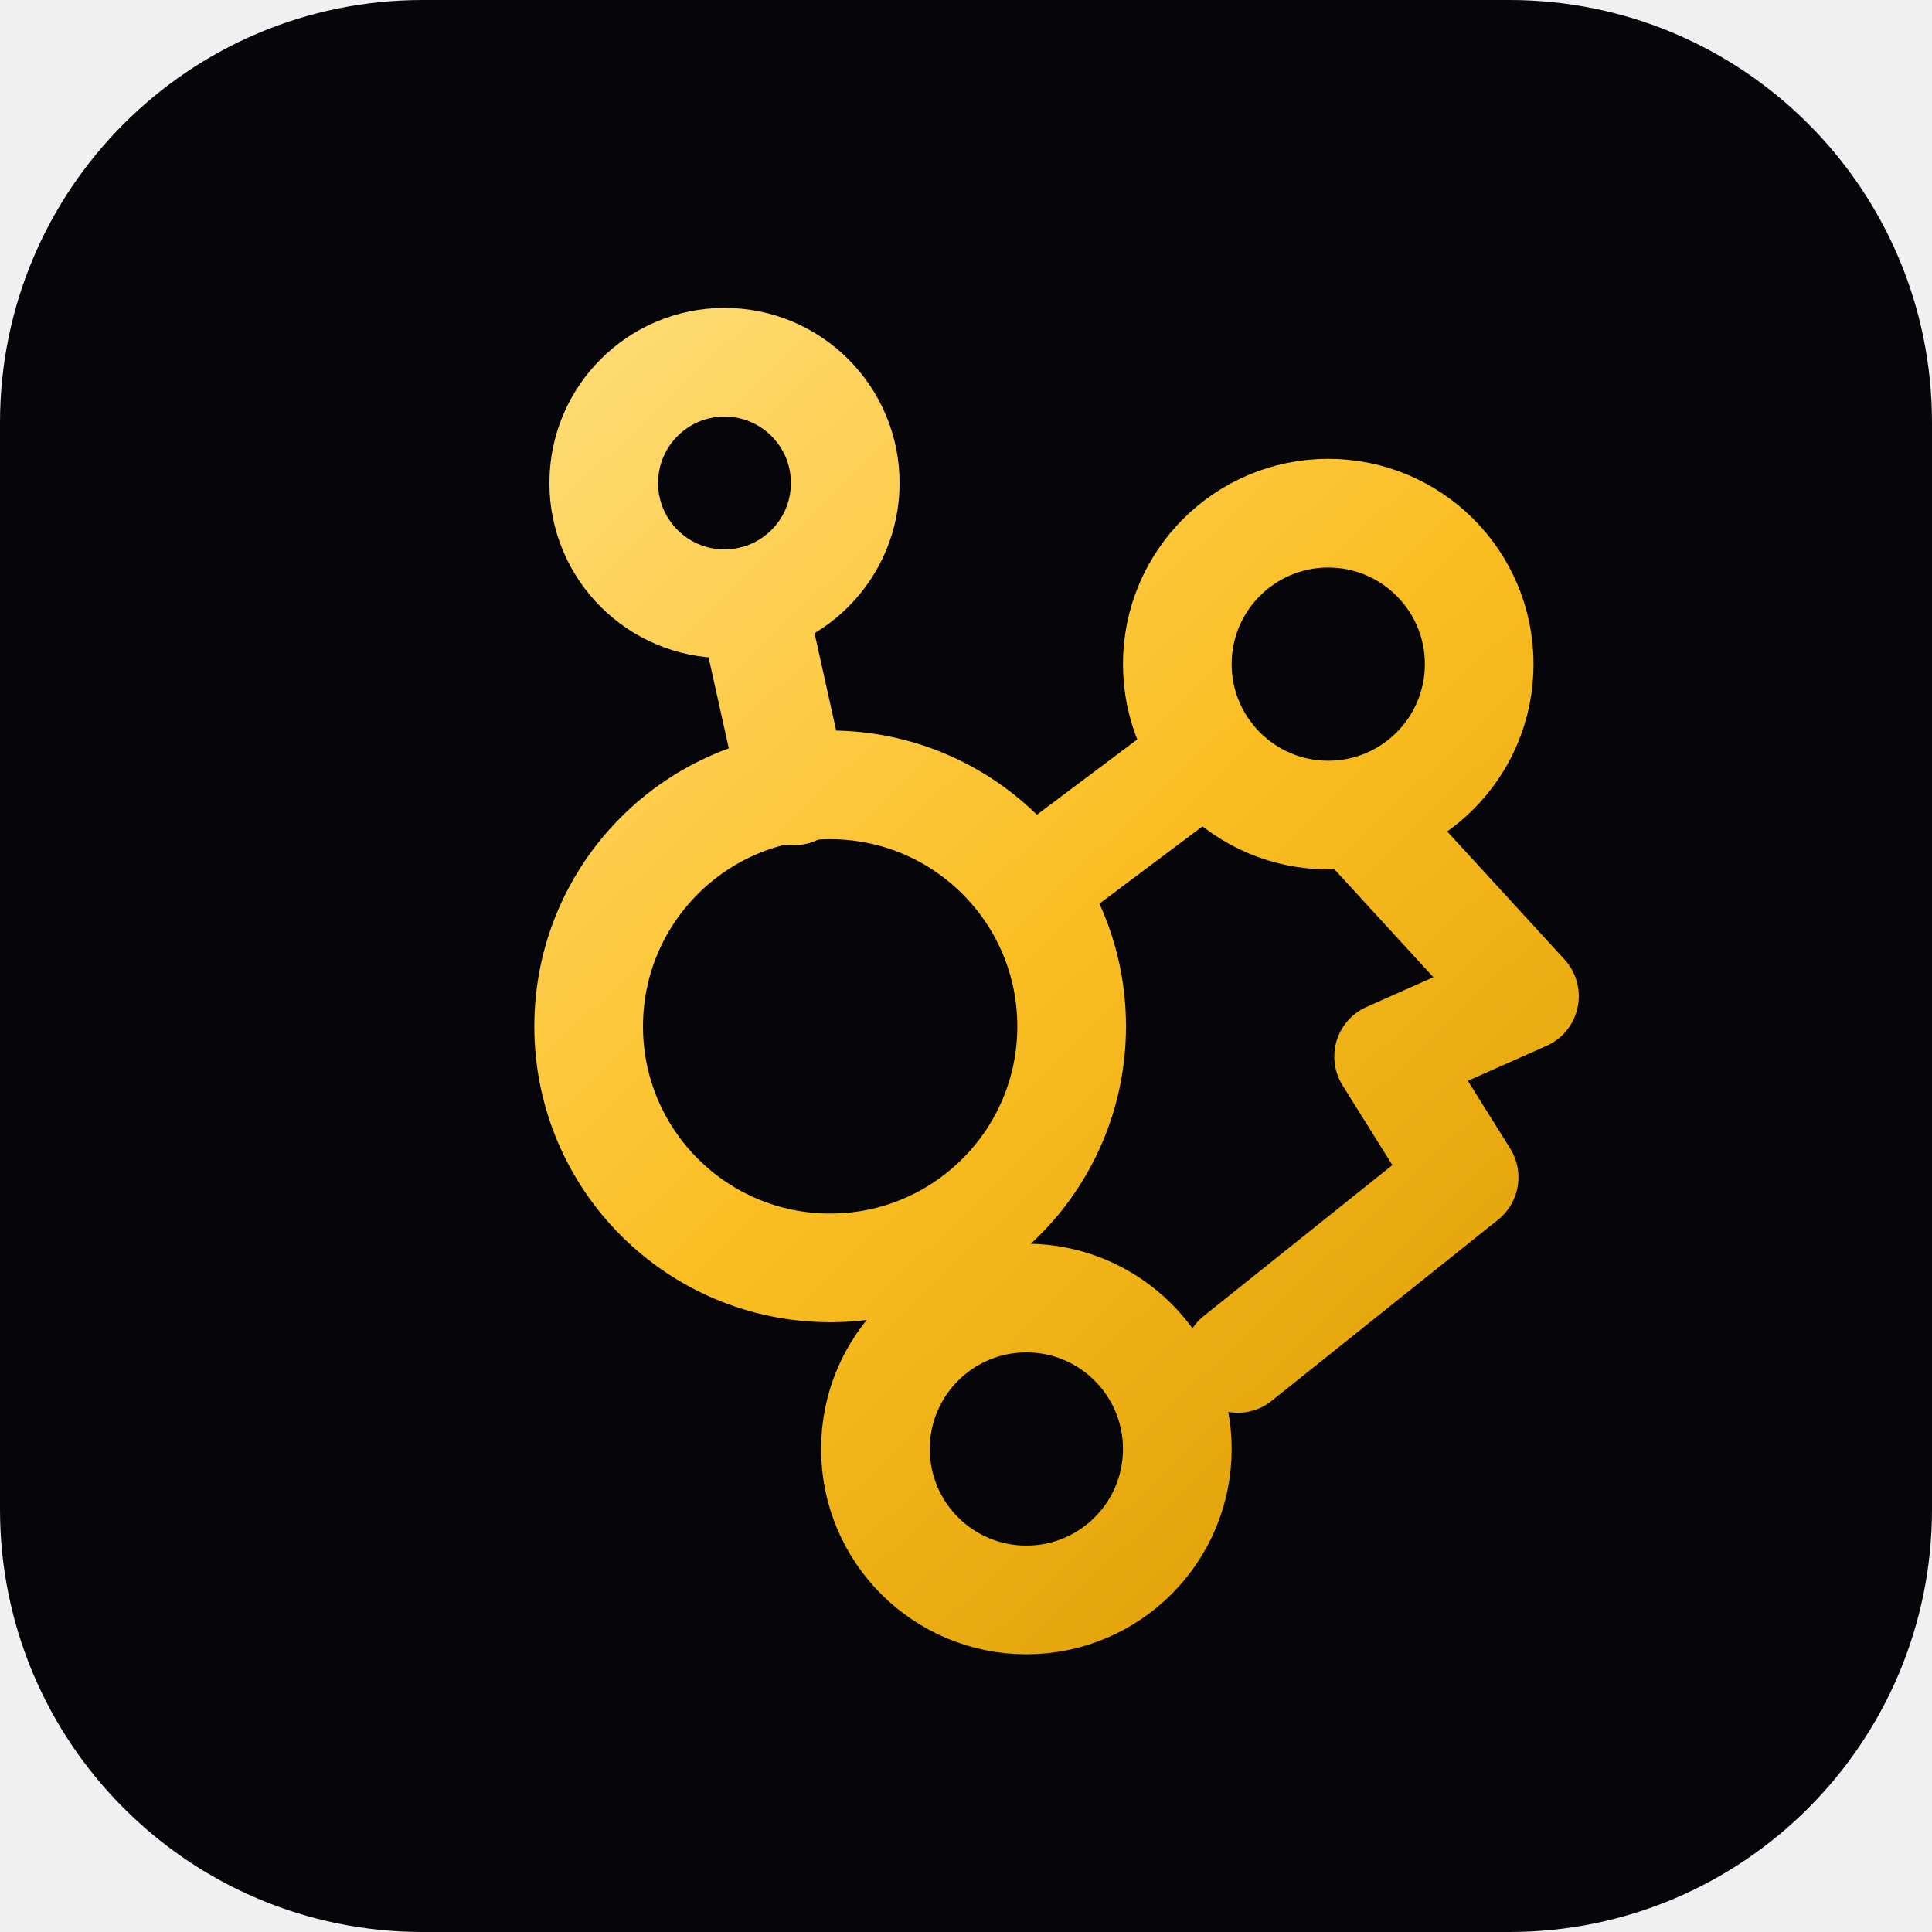
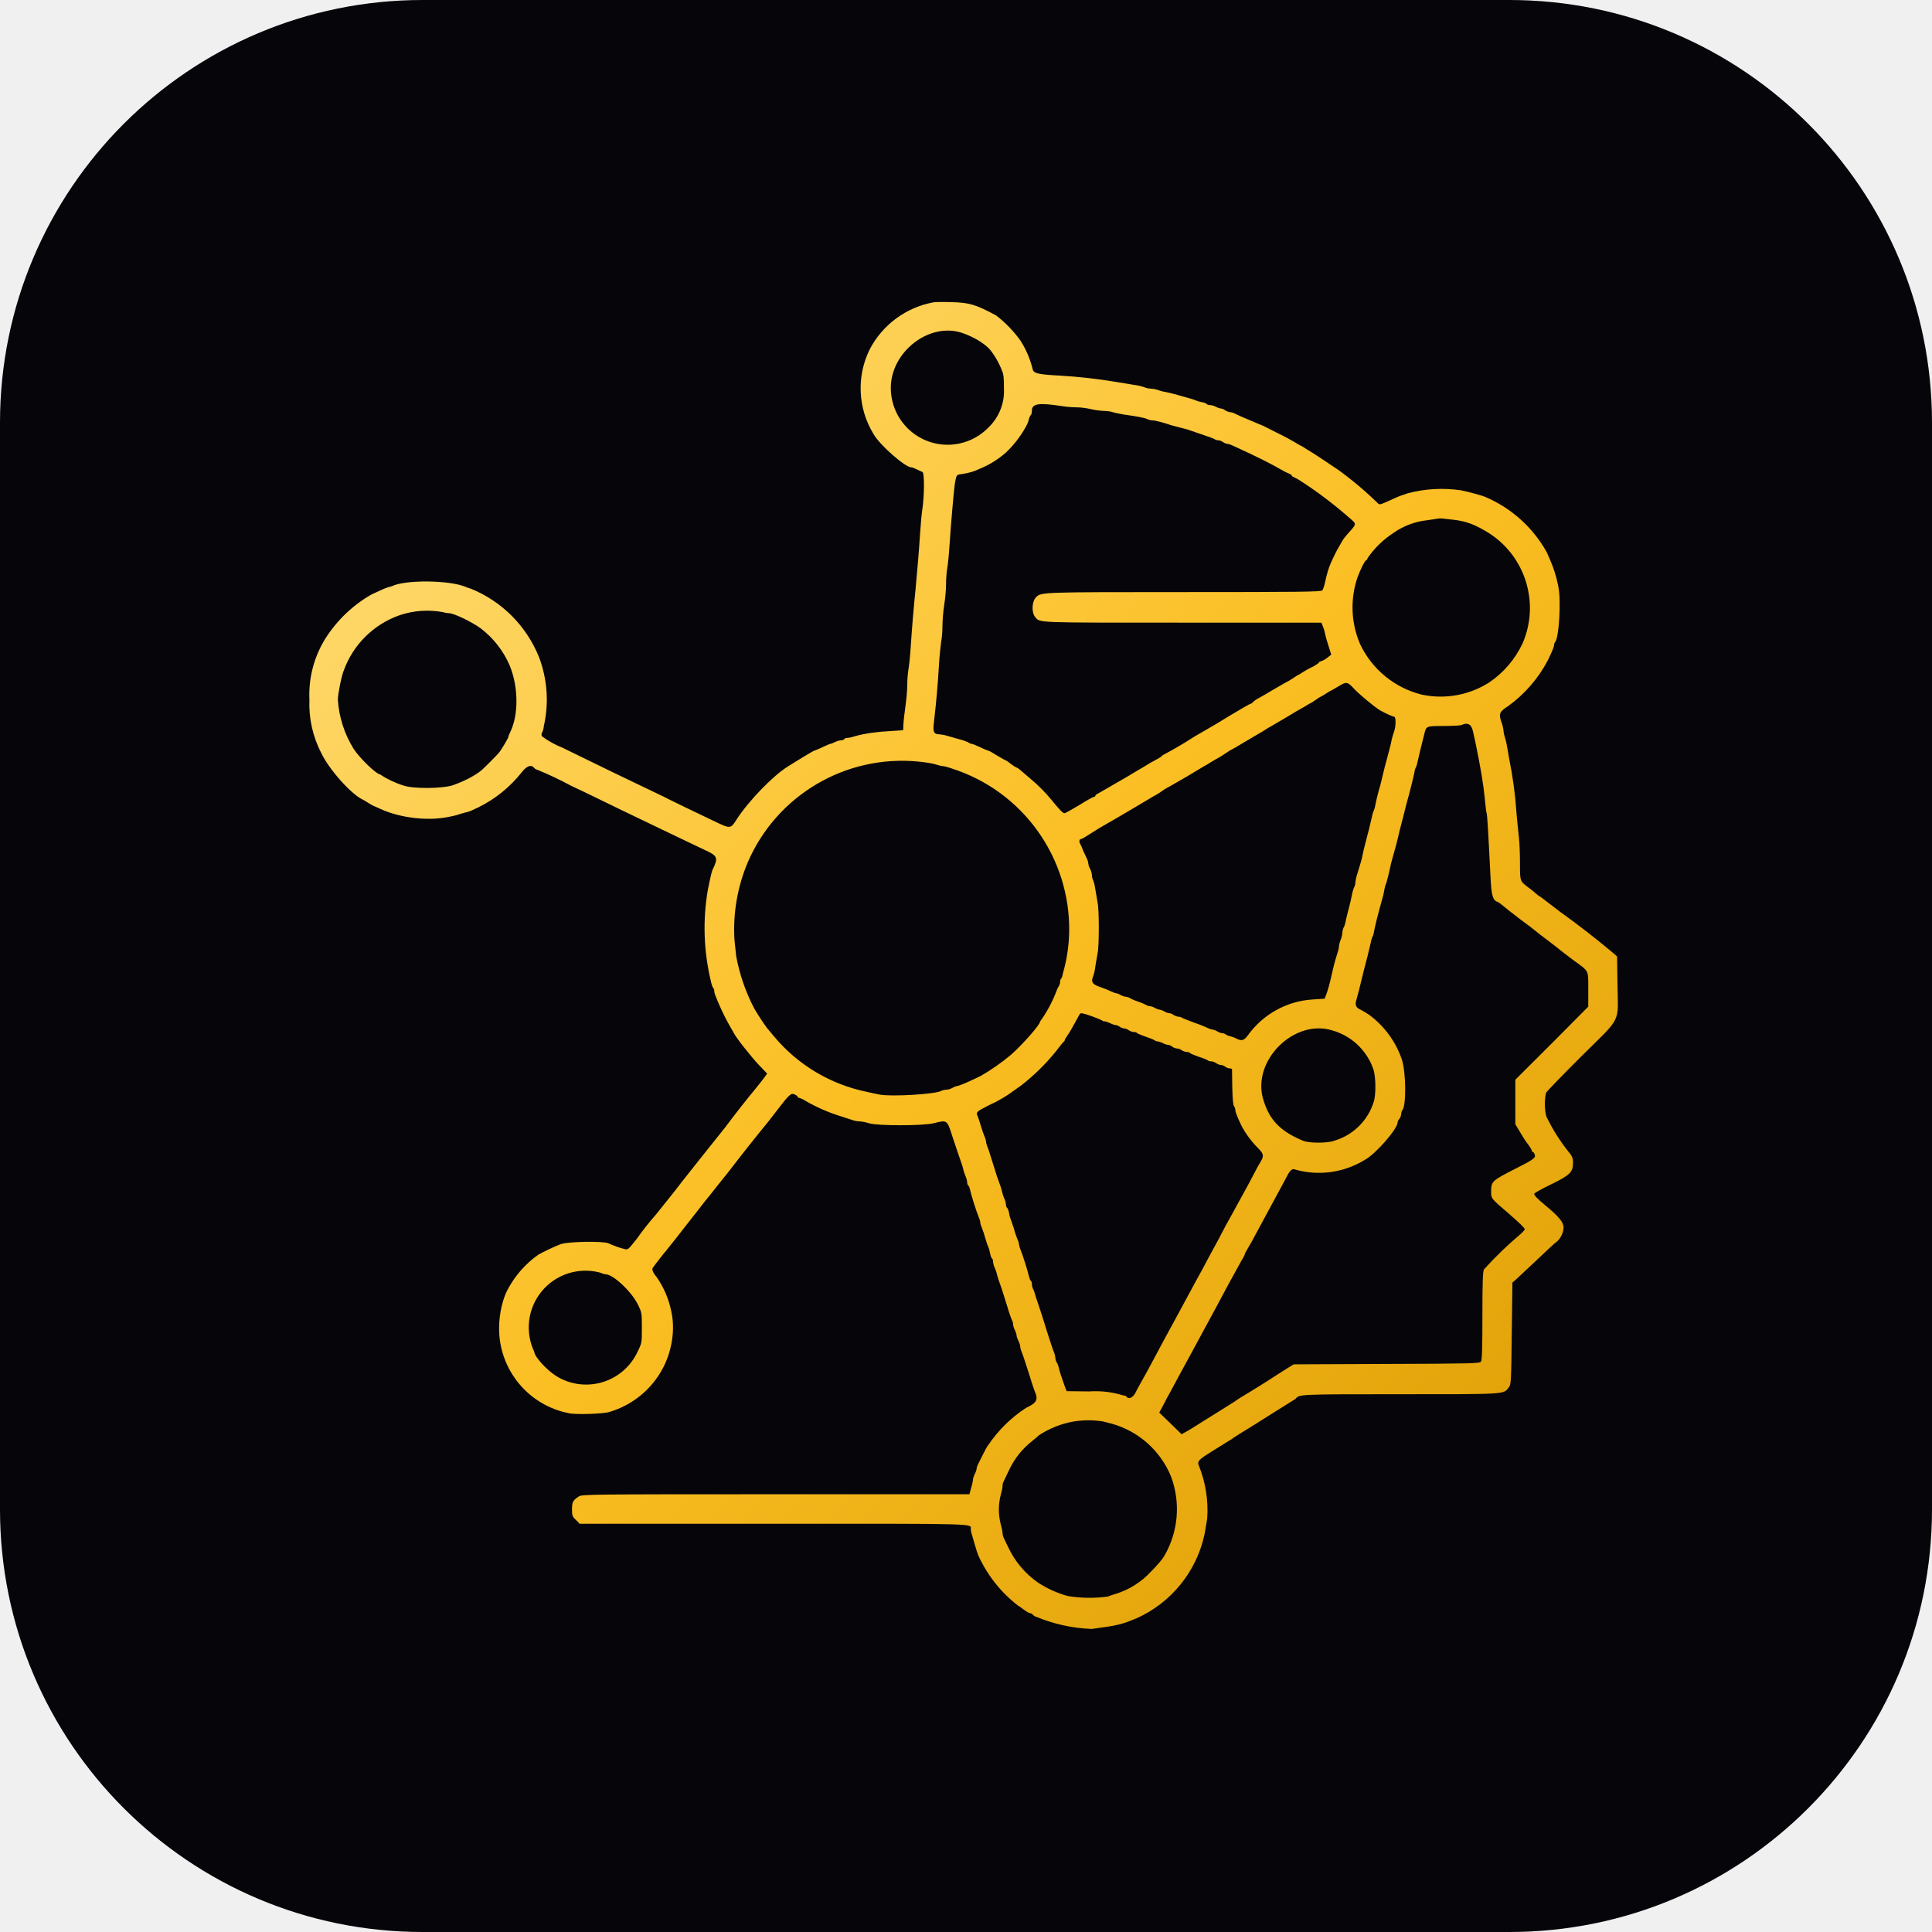
<svg xmlns="http://www.w3.org/2000/svg" width="64" height="64" viewBox="0 0 64 64" role="img" aria-label="Frank Alayza">
  <defs>
-     <linearGradient id="fa-gold" gradientUnits="userSpaceOnUse" x1="14" y1="12" x2="52" y2="52">
+     <linearGradient id="fa-gold" gradientUnits="userSpaceOnUse" x1="10" y1="10" x2="54" y2="54">
      <stop offset="0" stop-color="#ffdf7e" />
      <stop offset="0.5" stop-color="#fbbf24" />
      <stop offset="1" stop-color="#d99a00" />
    </linearGradient>
+     <mask id="fa-mask" maskUnits="userSpaceOnUse" x="0" y="0" width="64" height="64">
+       <g transform="translate(10.25 10) scale(0.44)">
+         <path d="M47 .03a6.8 6.8 0 0 0-4.81 3.53 6.6 6.6 0 0 0 .28 6.39c.45.81 2.38 2.51 2.85 2.51.07 0 .24.07.41.15s.36.18.43.2c.15.08.14 1.81-.02 2.84-.05.32-.12 1.09-.16 1.73-.08 1.24-.22 2.95-.35 4.29-.14 1.34-.28 3.05-.36 4.31-.04.65-.12 1.4-.17 1.68a8 8 0 0 0-.09 1.2c0 .37-.07 1.1-.14 1.6s-.14 1.1-.15 1.35l-.02.44-.93.06c-1.01.05-2.01.19-2.7.39-.23.08-.5.13-.59.13s-.19.03-.21.09q-.07.08-.25.09c-.11 0-.31.06-.45.13s-.29.13-.33.13-.34.12-.64.27c-.31.14-.59.26-.62.26s-.8.45-1.96 1.18c-1.14.71-2.96 2.6-3.86 3.99-.46.72-.45.72-1.76.09l-2.13-1.02-1.37-.67c-.15-.08-.33-.18-.4-.2a668 668 0 0 1-7.44-3.6 7 7 0 0 1-1.54-.85q-.1-.15.01-.33c.06-.1.11-.29.11-.42a9 9 0 0 0-.35-5.21 9.3 9.3 0 0 0-5.17-5.18c-.04 0-.2-.05-.35-.12-1.22-.52-4.58-.55-5.57-.05a4 4 0 0 0-.85.31l-.68.31a10 10 0 0 0-3.47 3.32 8 8 0 0 0-1.2 4.6 8 8 0 0 0 .9 4.03c.57 1.21 2.23 3.07 3.09 3.48.08.04.27.14.41.24.15.1.33.2.4.23l.58.26c1.41.64 3.39.89 4.91.62.46-.08.9-.19.97-.23l.45-.13c.17-.03.36-.1.44-.13l.58-.27a9.5 9.5 0 0 0 3.25-2.63q.59-.75.95-.33.1.12.21.13a26 26 0 0 1 2.54 1.2c.17.07 1.69.8 3.67 1.77l2.35 1.13 2.21 1.06 1.95.93c.86.39.92.57.52 1.38-.08.15-.15.41-.39 1.61a17 17 0 0 0 .23 6.82c.04.23.13.47.17.52q.09.1.09.25c0 .14.05.28.4 1.09q.38.86.75 1.5l.33.58c.14.31 1.3 1.78 1.88 2.39l.62.65-.23.32c-.13.17-.37.49-.55.7a81 81 0 0 0-2.41 3.07l-1.24 1.55-1.54 1.94c-.25.32-.74.93-1.07 1.37L26.1 68.7a21 21 0 0 0-1.46 1.85l-.35.43c-.25.32-.34.38-.53.34a7 7 0 0 1-1.24-.44c-.37-.18-3.05-.14-3.6.06-.45.17-1.36.6-1.68.79a7.5 7.5 0 0 0-2.26 2.53c-.41.69-.7 1.91-.7 2.98a6.5 6.5 0 0 0 5.26 6.43c.47.12 2.65.05 3.06-.1a6.7 6.7 0 0 0 4-3.27c.71-1.33.95-2.97.64-4.32a7 7 0 0 0-1.11-2.58c-.23-.25-.36-.53-.29-.66.09-.14.84-1.12 1.01-1.3l.71-.89.93-1.19.8-1.02.48-.62.36-.44.57-.72.84-1.05a157 157 0 0 1 3.02-3.81l.48-.62c1.1-1.44 1.21-1.54 1.49-1.41.13.06.24.14.24.19q0 .06.12.07l.25.1a13 13 0 0 0 2.82 1.27l.84.27c.2.08.48.13.62.13s.47.06.71.14c.65.2 4.12.2 4.9-.01.98-.25.98-.25 1.37.98l.46 1.37c.28.79.33.95.37 1.15.03.12.1.34.17.5s.12.36.12.46q.01.17.08.23c.05.03.11.18.14.34.08.37.47 1.62.63 1.99.07.16.13.35.13.42s.05.26.12.42.19.53.27.82.19.59.23.67.1.3.13.47c.03.18.1.35.14.37q.07.06.08.23c0 .1.05.31.12.46s.15.38.17.5c.05.2.11.4.38 1.15l.39 1.24c.15.52.32 1 .37 1.08s.08.23.08.31c0 .09.06.28.13.42s.13.32.13.4.06.25.13.4c.07.13.14.32.14.41s.05.29.12.45.29.84.5 1.49c.2.66.42 1.33.49 1.49.26.6.14.84-.67 1.22a10 10 0 0 0-2.83 2.78c-.08.08-.25.39-.45.8l-.32.64a1 1 0 0 0-.12.36c0 .07-.06.25-.13.38-.07.14-.14.33-.14.42s-.06.38-.14.64l-.13.48H35.1c-13.72 0-14.6.01-14.81.16-.46.3-.52.43-.52.97 0 .47.02.55.29.8l.29.29h14.58c15.72 0 14.86-.03 14.86.42 0 .07.03.26.09.41l.23.8c.08.3.2.63.25.76a10 10 0 0 0 3.02 3.8c.03 0 .21.12.39.27.19.14.4.27.47.27s.18.06.24.13q.1.12.2.13a12 12 0 0 0 4.22.93l.98-.14a9 9 0 0 0 1.2-.23c.46-.13.52-.16 1.19-.43a9 9 0 0 0 5.13-6.37l.19-1.13a9 9 0 0 0-.62-3.98c-.15-.32-.04-.46.95-1.07l.98-.61.55-.34c.02-.03.4-.28.83-.54l1.02-.63.42-.27 2.33-1.46.18-.11c.31-.36.12-.36 7.88-.36 8.06 0 7.79.02 8.19-.52.17-.22.18-.41.22-4.06l.05-3.83.26-.22 1.58-1.48c.73-.7 1.4-1.32 1.49-1.37.28-.21.52-.7.52-1.07 0-.4-.35-.83-1.41-1.7-.6-.5-.8-.72-.8-.84 0-.05.56-.37 1.25-.7 1.44-.7 1.67-.93 1.67-1.61a1 1 0 0 0-.22-.71 14 14 0 0 1-1.79-2.81 4 4 0 0 1-.02-1.77c.05-.11 1.27-1.36 2.69-2.78 3.05-3.02 2.73-2.38 2.69-5.42l-.03-2.07-.31-.27a66 66 0 0 0-3.98-3.09l-1.49-1.14q-.08-.01-.29-.2a7 7 0 0 0-.62-.5c-.62-.47-.62-.45-.62-1.75 0-.65-.03-1.56-.08-2-.05-.45-.14-1.31-.19-1.92a30 30 0 0 0-.54-3.99l-.16-.93a5 5 0 0 0-.16-.69 2 2 0 0 1-.11-.49c0-.13-.06-.39-.13-.59-.25-.71-.2-.85.47-1.28a10 10 0 0 0 3-3.46c.37-.77.47-1.04.47-1.17a.3.3 0 0 1 .07-.19c.3-.31.47-3.16.24-4.22a9 9 0 0 0-.62-1.99l-.25-.57a9.6 9.6 0 0 0-4.66-4.17c-.22-.09-1.07-.33-1.77-.48a10 10 0 0 0-4.03.22l-.4.14c-.13.03-.56.21-.98.41-.6.28-.76.33-.84.23a27 27 0 0 0-3.01-2.54c-.13-.1-1.93-1.29-2.03-1.34l-.47-.29a2 2 0 0 0-.42-.24 19 19 0 0 0-1.77-.96l-.75-.38c-.08-.04-.2-.11-.27-.13l-.31-.13-1.28-.54-.47-.22a1 1 0 0 0-.41-.12 1 1 0 0 1-.33-.13.6.6 0 0 0-.31-.14c-.08 0-.26-.06-.4-.13a1 1 0 0 0-.45-.13c-.1 0-.21-.04-.24-.08-.02-.05-.19-.11-.37-.14a2 2 0 0 1-.47-.14c-.08-.04-.3-.11-.49-.16l-.85-.24c-.26-.08-.66-.17-.88-.22a3 3 0 0 1-.65-.17 2 2 0 0 0-.51-.09c-.15 0-.35-.05-.44-.09a3 3 0 0 0-.68-.17l-1.4-.23a40 40 0 0 0-4.34-.49c-1.67-.09-1.97-.17-2.03-.52a7 7 0 0 0-.92-2.13 9 9 0 0 0-1.81-1.87C50.19.2 49.66.05 48.33.02 47.74 0 47.15.01 47 .03m2.12 2.3c.87.29 1.72.8 2.13 1.28a6 6 0 0 1 .9 1.59c.11.23.14.54.14 1.32a3.8 3.8 0 0 1-1.16 2.93 4.28 4.28 0 0 1-7.36-2.97c0-2.72 2.89-4.96 5.35-4.15m7.62 5.53c.29.05.77.08 1.06.08s.77.07 1.06.14.72.12.94.13c.22 0 .53.04.67.09s.51.12.83.18c.97.13 1.63.26 1.79.35.09.05.26.09.37.09.2 0 .86.17 1.43.37l1.19.31 1.11.38c.49.16.92.32.97.36q.09.08.27.08c.11 0 .26.07.36.14s.24.13.32.13.26.06.4.13l.69.32c.75.33 2.36 1.13 2.83 1.42.25.14.55.31.69.35q.22.1.24.17t.16.12l.33.17c1.43.91 2.64 1.83 4.02 3.04.36.32.35.34-.3 1.05-.18.2-.36.44-.41.54l-.25.44c-.15.24-.39.72-.62 1.24q-.23.52-.41 1.36c-.06.31-.17.62-.22.68-.09.11-1.73.13-10.39.13-10.75 0-10.79 0-11.16.38-.33.33-.36 1.17-.06 1.51.37.43-.07.41 11.08.41h10.46l.11.28c.07.16.15.44.18.61s.15.58.26.91l.19.61-.27.21c-.14.12-.35.24-.46.27q-.18.05-.2.11c0 .04-.17.15-.37.27a9 9 0 0 0-1.09.62c-.1.04-.33.18-.51.31-.19.12-.36.23-.38.23s-.29.15-.59.33l-.69.4-.4.24-.55.31c-.16.08-.33.21-.39.28s-.14.12-.18.12-.73.39-1.52.87a59 59 0 0 1-1.96 1.17l-.45.26-.31.18a31 31 0 0 1-2.39 1.4c0 .04-.17.16-.37.27a15 15 0 0 0-1.09.63l-.31.18-.97.58-2.15 1.24q-.14.06-.16.14 0 .07-.09.08c-.06 0-.56.27-1.11.62-.56.33-1.06.62-1.12.62-.13 0-.39-.28-.96-.98q-.74-.9-1.63-1.64l-.75-.64a1 1 0 0 0-.3-.2c-.04 0-.23-.12-.41-.26a2 2 0 0 0-.39-.27c-.03 0-.31-.16-.63-.35-.32-.2-.6-.36-.64-.36a5 5 0 0 1-.62-.26c-.3-.14-.61-.27-.67-.27a.3.3 0 0 1-.2-.08 3 3 0 0 0-.62-.23l-.94-.27a3 3 0 0 0-.62-.13c-.47 0-.55-.17-.45-.94a72 72 0 0 0 .38-4.34c.04-.65.12-1.4.16-1.68.06-.28.1-.83.1-1.22 0-.4.06-1.1.13-1.56a11 11 0 0 0 .14-1.56c0-.39.04-.94.09-1.21s.13-1.05.17-1.72c.12-1.78.34-4.28.4-4.63.13-.72.11-.68.55-.74.48-.07.94-.2 1.29-.38a7 7 0 0 0 1.99-1.22 8 8 0 0 0 1.48-1.89c.11-.19.24-.46.26-.62.04-.15.11-.3.15-.33.05-.04.08-.17.08-.31 0-.56.5-.64 2.35-.35M86.1 16.4c.96.1 1.66.36 2.69 1a6.7 6.7 0 0 1 2.55 8.3 7.3 7.3 0 0 1-2.5 2.94 6.8 6.8 0 0 1-5.09.93 7 7 0 0 1-4.66-3.83 7 7 0 0 1-.18-5.01c.23-.62.56-1.27.64-1.27q.07-.01.13-.19a7 7 0 0 1 1.94-1.88 5.4 5.4 0 0 1 2.53-.95l.8-.12a1 1 0 0 1 .35-.01zm-76.04 6.96c.14.05.35.08.46.08.35 0 1.7.65 2.35 1.12a7 7 0 0 1 2.21 2.82c.67 1.64.67 3.74.03 5.03-.07.14-.13.29-.13.34 0 .07-.45.84-.66 1.13-.12.17-1.3 1.36-1.47 1.47q-.83.61-2.05 1.04c-.78.26-2.96.28-3.7.03a7 7 0 0 1-1.79-.85c-.26 0-1.5-1.19-1.97-1.9a8 8 0 0 1-1.2-3.72c0-.42.28-1.82.45-2.21a6.9 6.9 0 0 1 4.2-4.15 6.5 6.5 0 0 1 3.27-.23m68.57 5.75c.4.43 1.59 1.42 1.99 1.65.41.23.95.47 1.04.47.16 0 .14.77-.01 1.15-.05.12-.12.39-.17.58-.03.2-.13.59-.21.89a59 59 0 0 0-.64 2.52c-.14.45-.29 1.05-.37 1.46a2 2 0 0 1-.12.46c-.04.06-.11.28-.15.49-.12.54-.32 1.35-.49 1.97-.08.3-.18.7-.21.89-.07.35-.11.5-.4 1.43a3 3 0 0 0-.14.64c0 .11-.05.28-.1.37-.05.1-.13.37-.17.6s-.14.65-.22.95-.19.72-.24.97c-.04.24-.12.48-.17.52a1 1 0 0 0-.08.34c0 .14-.06.4-.13.57s-.13.4-.13.5c0 .11-.06.35-.13.55a17 17 0 0 0-.41 1.55c-.18.8-.28 1.13-.4 1.47l-.14.36-.89.06a6.5 6.5 0 0 0-4.88 2.69c-.29.4-.48.46-.88.25a2 2 0 0 0-.5-.18 1 1 0 0 1-.32-.14q-.07-.08-.25-.08a1 1 0 0 1-.36-.14 1 1 0 0 0-.33-.13c-.09 0-.26-.06-.41-.13-.13-.07-.6-.26-1.04-.41-.43-.16-.83-.32-.89-.36-.04-.04-.16-.07-.26-.07a1 1 0 0 1-.37-.14.6.6 0 0 0-.34-.13 1 1 0 0 1-.35-.13 1 1 0 0 0-.32-.13 1 1 0 0 1-.4-.14 1 1 0 0 0-.39-.13.4.4 0 0 1-.22-.07 4 4 0 0 0-.67-.28 3 3 0 0 1-.65-.29 1 1 0 0 0-.28-.07 1 1 0 0 1-.36-.13 1 1 0 0 0-.32-.13c-.08 0-.26-.07-.4-.14a8 8 0 0 0-.8-.32c-.61-.21-.73-.38-.54-.83.06-.15.14-.5.17-.8l.16-.93c.12-.51.12-3.28 0-3.8l-.16-.94c-.04-.3-.12-.62-.17-.73a1 1 0 0 1-.1-.4c0-.12-.06-.33-.13-.47a1 1 0 0 1-.14-.4c0-.08-.05-.26-.12-.4l-.28-.6a3 3 0 0 0-.23-.52c-.08-.16-.04-.33.09-.33.05 0 .31-.15.6-.34a23 23 0 0 1 1.49-.9l.4-.23 1.11-.65 1.5-.89.4-.24c.07-.02.25-.14.4-.23q.45-.33.75-.47a84 84 0 0 0 2.62-1.54c.09-.05.3-.16.44-.26l.44-.26a6 6 0 0 0 .66-.4c.25-.17.48-.32.51-.32.02 0 .49-.27 1.03-.6l1.12-.66c.07-.04.26-.14.4-.24s.33-.21.4-.24l1.11-.65a34 34 0 0 1 1.5-.88c.15-.1.33-.21.4-.23.07-.04.26-.15.4-.26s.33-.22.4-.25.25-.14.4-.24.34-.21.44-.25l.53-.31c.5-.31.62-.3 1.08.21m8.95 3.14.19.84c.43 2.1.61 3.17.73 4.39.04.48.1.95.13 1.02.04.12.1.96.29 4.79.07 1.42.17 1.76.54 1.89.07.02.23.14.36.25s.71.58 1.32 1.04c.62.45 1.13.85 1.16.88.02.03.46.37.97.75.51.39.95.73.97.76l.93.71c1.19.86 1.11.7 1.11 2.2v1.29l-2.74 2.76-2.75 2.74v3.36l.27.44c.4.68.46.77.73 1.12.13.18.24.37.24.42q.01.1.08.1.08.02.14.2c.09.24-.08.37-1.53 1.1-1.64.84-1.75.92-1.75 1.62 0 .61-.06.53 1.38 1.77.8.7 1.15 1.04 1.15 1.13 0 .04-.13.19-.28.33a28 28 0 0 0-2.79 2.69c-.09.14-.12 1.02-.12 3.5 0 2.5-.03 3.34-.11 3.45-.1.13-.68.15-7.11.17l-6.99.03-.53.33-.71.45a78 78 0 0 1-2.84 1.77l-.22.15-.22.15-1.13.71-1.11.69-.65.41c-.27.18-.62.38-.77.46l-.26.14-.84-.82-.84-.81.29-.53c.15-.3.42-.82.62-1.16l.59-1.1 1.18-2.17.6-1.11.65-1.2.62-1.15.5-.94.63-1.15.5-.91c.09-.15.2-.33.23-.41l.08-.22.23-.4c.1-.16.36-.62.56-1.01l.6-1.11 1.77-3.28q.3-.61.6-.44a6.6 6.6 0 0 0 5.22-.73c.78-.4 2.48-2.33 2.48-2.84 0-.06.07-.19.14-.27.07-.1.13-.26.13-.37s.04-.22.08-.26c.31-.32.28-2.9-.04-3.84a7 7 0 0 0-2.45-3.34 6 6 0 0 0-.65-.39c-.34-.15-.43-.33-.33-.7.15-.51.29-1.08.38-1.47l.22-.89c.17-.62.37-1.43.49-1.97.04-.22.11-.43.15-.49s.09-.26.12-.46c.08-.42.3-1.3.61-2.39.05-.15.11-.43.14-.62.04-.2.08-.4.12-.45.04-.08.2-.68.33-1.28.02-.12.09-.43.17-.69l.26-.93.17-.68c.04-.22.09-.4.38-1.51l.21-.84c.06-.19.14-.56.22-.8.23-.92.32-1.25.39-1.59.03-.2.08-.41.12-.46s.11-.28.15-.49c.08-.37.21-.92.47-1.94.18-.73.11-.7 1.46-.71.66 0 1.29-.03 1.39-.08q.63-.3.82.4m-41.73 2.36c.53.05 1.13.15 1.32.22.21.07.44.12.52.12s.39.08.67.18a12.7 12.7 0 0 1 8.84 12.32 12 12 0 0 1-.46 3.06c-.04.22-.1.4-.14.44q-.08.05-.08.25c0 .1-.06.27-.13.37a1 1 0 0 0-.14.3 10 10 0 0 1-1.24 2.31c0 .24-1.34 1.76-2.21 2.52a16 16 0 0 1-2.3 1.6l-.86.4c-.41.19-.81.34-.89.34a1 1 0 0 0-.33.13 1 1 0 0 1-.43.14c-.13 0-.34.04-.44.1-.46.25-3.78.44-4.63.27-.23-.05-.66-.13-.93-.2a12.3 12.3 0 0 1-7.07-4.25l-.47-.56a18 18 0 0 1-.96-1.47 14 14 0 0 1-1.36-3.94L32 48.03a13 13 0 0 1 .99-5.81 12.65 12.65 0 0 1 12.86-7.61M58.9 53.78c.37.13.71.28.76.31q.09.08.22.08c.07 0 .25.06.39.13s.32.14.4.14.23.06.33.13c.09.07.25.13.34.13s.26.06.35.14c.1.07.27.13.37.13q.2 0 .25.08c.03.03.32.16.65.27.32.11.63.23.68.28.05.04.15.08.22.08s.26.06.4.13c.13.07.32.13.4.13s.22.06.31.14c.09.07.25.13.35.13.11 0 .27.06.35.13.1.07.27.13.38.13s.22.04.24.08c.03.04.32.16.65.28.33.1.64.23.69.27q.09.08.27.08c.1 0 .26.06.36.13s.25.14.35.14.25.06.34.13.25.13.34.13q.14 0 .17.07l.02 1.38c.02.83.06 1.34.14 1.41.05.06.09.18.09.27 0 .17.14.5.43 1.12.26.55.8 1.28 1.25 1.72.49.5.51.61.12 1.23-.11.19-.25.43-.29.53l-.48.91-.7 1.28-.63 1.15a41 41 0 0 0-.93 1.73l-.62 1.14c-.25.48-.55 1.01-.64 1.2l-.49.89L65.51 76l-1.23 2.26-1.16 2.17-.59 1.06c-.09.14-.24.44-.34.64-.2.38-.53.52-.67.29q-.07-.08-.25-.09a7 7 0 0 0-2.58-.3l-1.68-.02-.15-.39c-.26-.74-.36-1.01-.44-1.37-.05-.19-.12-.39-.18-.43a1 1 0 0 1-.08-.29c0-.11-.05-.33-.12-.49s-.29-.83-.5-1.49a66 66 0 0 0-.86-2.66 3 3 0 0 0-.16-.5 1 1 0 0 1-.13-.45q0-.18-.08-.24c-.04-.03-.1-.18-.14-.34-.08-.37-.47-1.62-.63-1.99a2 2 0 0 1-.12-.42c0-.07-.05-.25-.13-.41a7 7 0 0 1-.27-.83l-.23-.67c-.04-.08-.1-.29-.12-.47-.04-.18-.1-.34-.15-.37q-.07-.06-.08-.23c0-.1-.05-.3-.12-.45a3 3 0 0 1-.17-.51c-.04-.2-.1-.4-.38-1.15l-.39-1.24c-.15-.51-.32-1-.36-1.08a1 1 0 0 1-.08-.3c0-.08-.05-.27-.12-.42-.07-.16-.19-.52-.28-.81a7 7 0 0 0-.24-.73c-.13-.27-.06-.33.84-.79a10 10 0 0 0 2.01-1.19l.4-.28a16 16 0 0 0 2.64-2.58c.3-.4.58-.74.61-.75q.06-.03.07-.12c0-.04.1-.21.21-.36.12-.16.36-.57.54-.91l.38-.69c.06-.09.19-.08.9.17m18.08 1.06a4.6 4.6 0 0 1 3.12 2.93c.2.59.2 2 .02 2.48a4.4 4.4 0 0 1-2.95 2.9c-.51.2-1.93.2-2.38 0-1.73-.73-2.53-1.57-2.99-3.14-.84-2.89 2.32-6.03 5.18-5.17M21.87 73.08c.16.07.36.13.43.13.56 0 1.94 1.29 2.42 2.26.3.61.31.64.31 1.77s-.01 1.16-.31 1.77a4.27 4.27 0 0 1-6.11 1.88c-.73-.45-1.68-1.49-1.68-1.84a4.27 4.27 0 0 1 4.94-5.97m37.88 11.21.66.17a6.8 6.8 0 0 1 4.46 3.98 7 7 0 0 1-.49 5.94c-.11.22-.56.76-1 1.19a6 6 0 0 1-2.74 1.72c-.15.04-.38.12-.52.18a10 10 0 0 1-3.04-.04 8 8 0 0 1-2.2-.99 6.7 6.7 0 0 1-2.25-2.64l-.37-.77a1 1 0 0 1-.08-.35c0-.12-.06-.4-.13-.64a4.4 4.4 0 0 1 0-2.23c.07-.24.13-.53.13-.64s.03-.27.08-.35l.37-.78c.44-.94.99-1.65 1.81-2.3.24-.19.46-.38.48-.41a7 7 0 0 1 2.57-1.03 7 7 0 0 1 2.26-.01" fill="#fff" />
+       </g>
+     </mask>
  </defs>
  <rect width="64" height="64" rx="14" fill="#06060a" />
-   <g fill="none" stroke="url(#fa-gold)" stroke-width="3.6" stroke-linecap="round" stroke-linejoin="round">
-     <line x1="26.3" y1="26.2" x2="24.9" y2="19.9" />
-     <line x1="34.4" y1="29.2" x2="40" y2="25" />
-     <line x1="31.2" y1="41.4" x2="32" y2="43.4" />
-     <path d="M45 27 L50.5 33 L46 35 L48.5 39 L41 45" />
-     <circle cx="27.5" cy="34" r="8" />
-     <circle cx="24" cy="16" r="4" />
-     <circle cx="44" cy="22" r="5" />
-     <circle cx="34" cy="48" r="5" />
-   </g>
+   <rect width="64" height="64" fill="url(#fa-gold)" mask="url(#fa-mask)" />
</svg>
